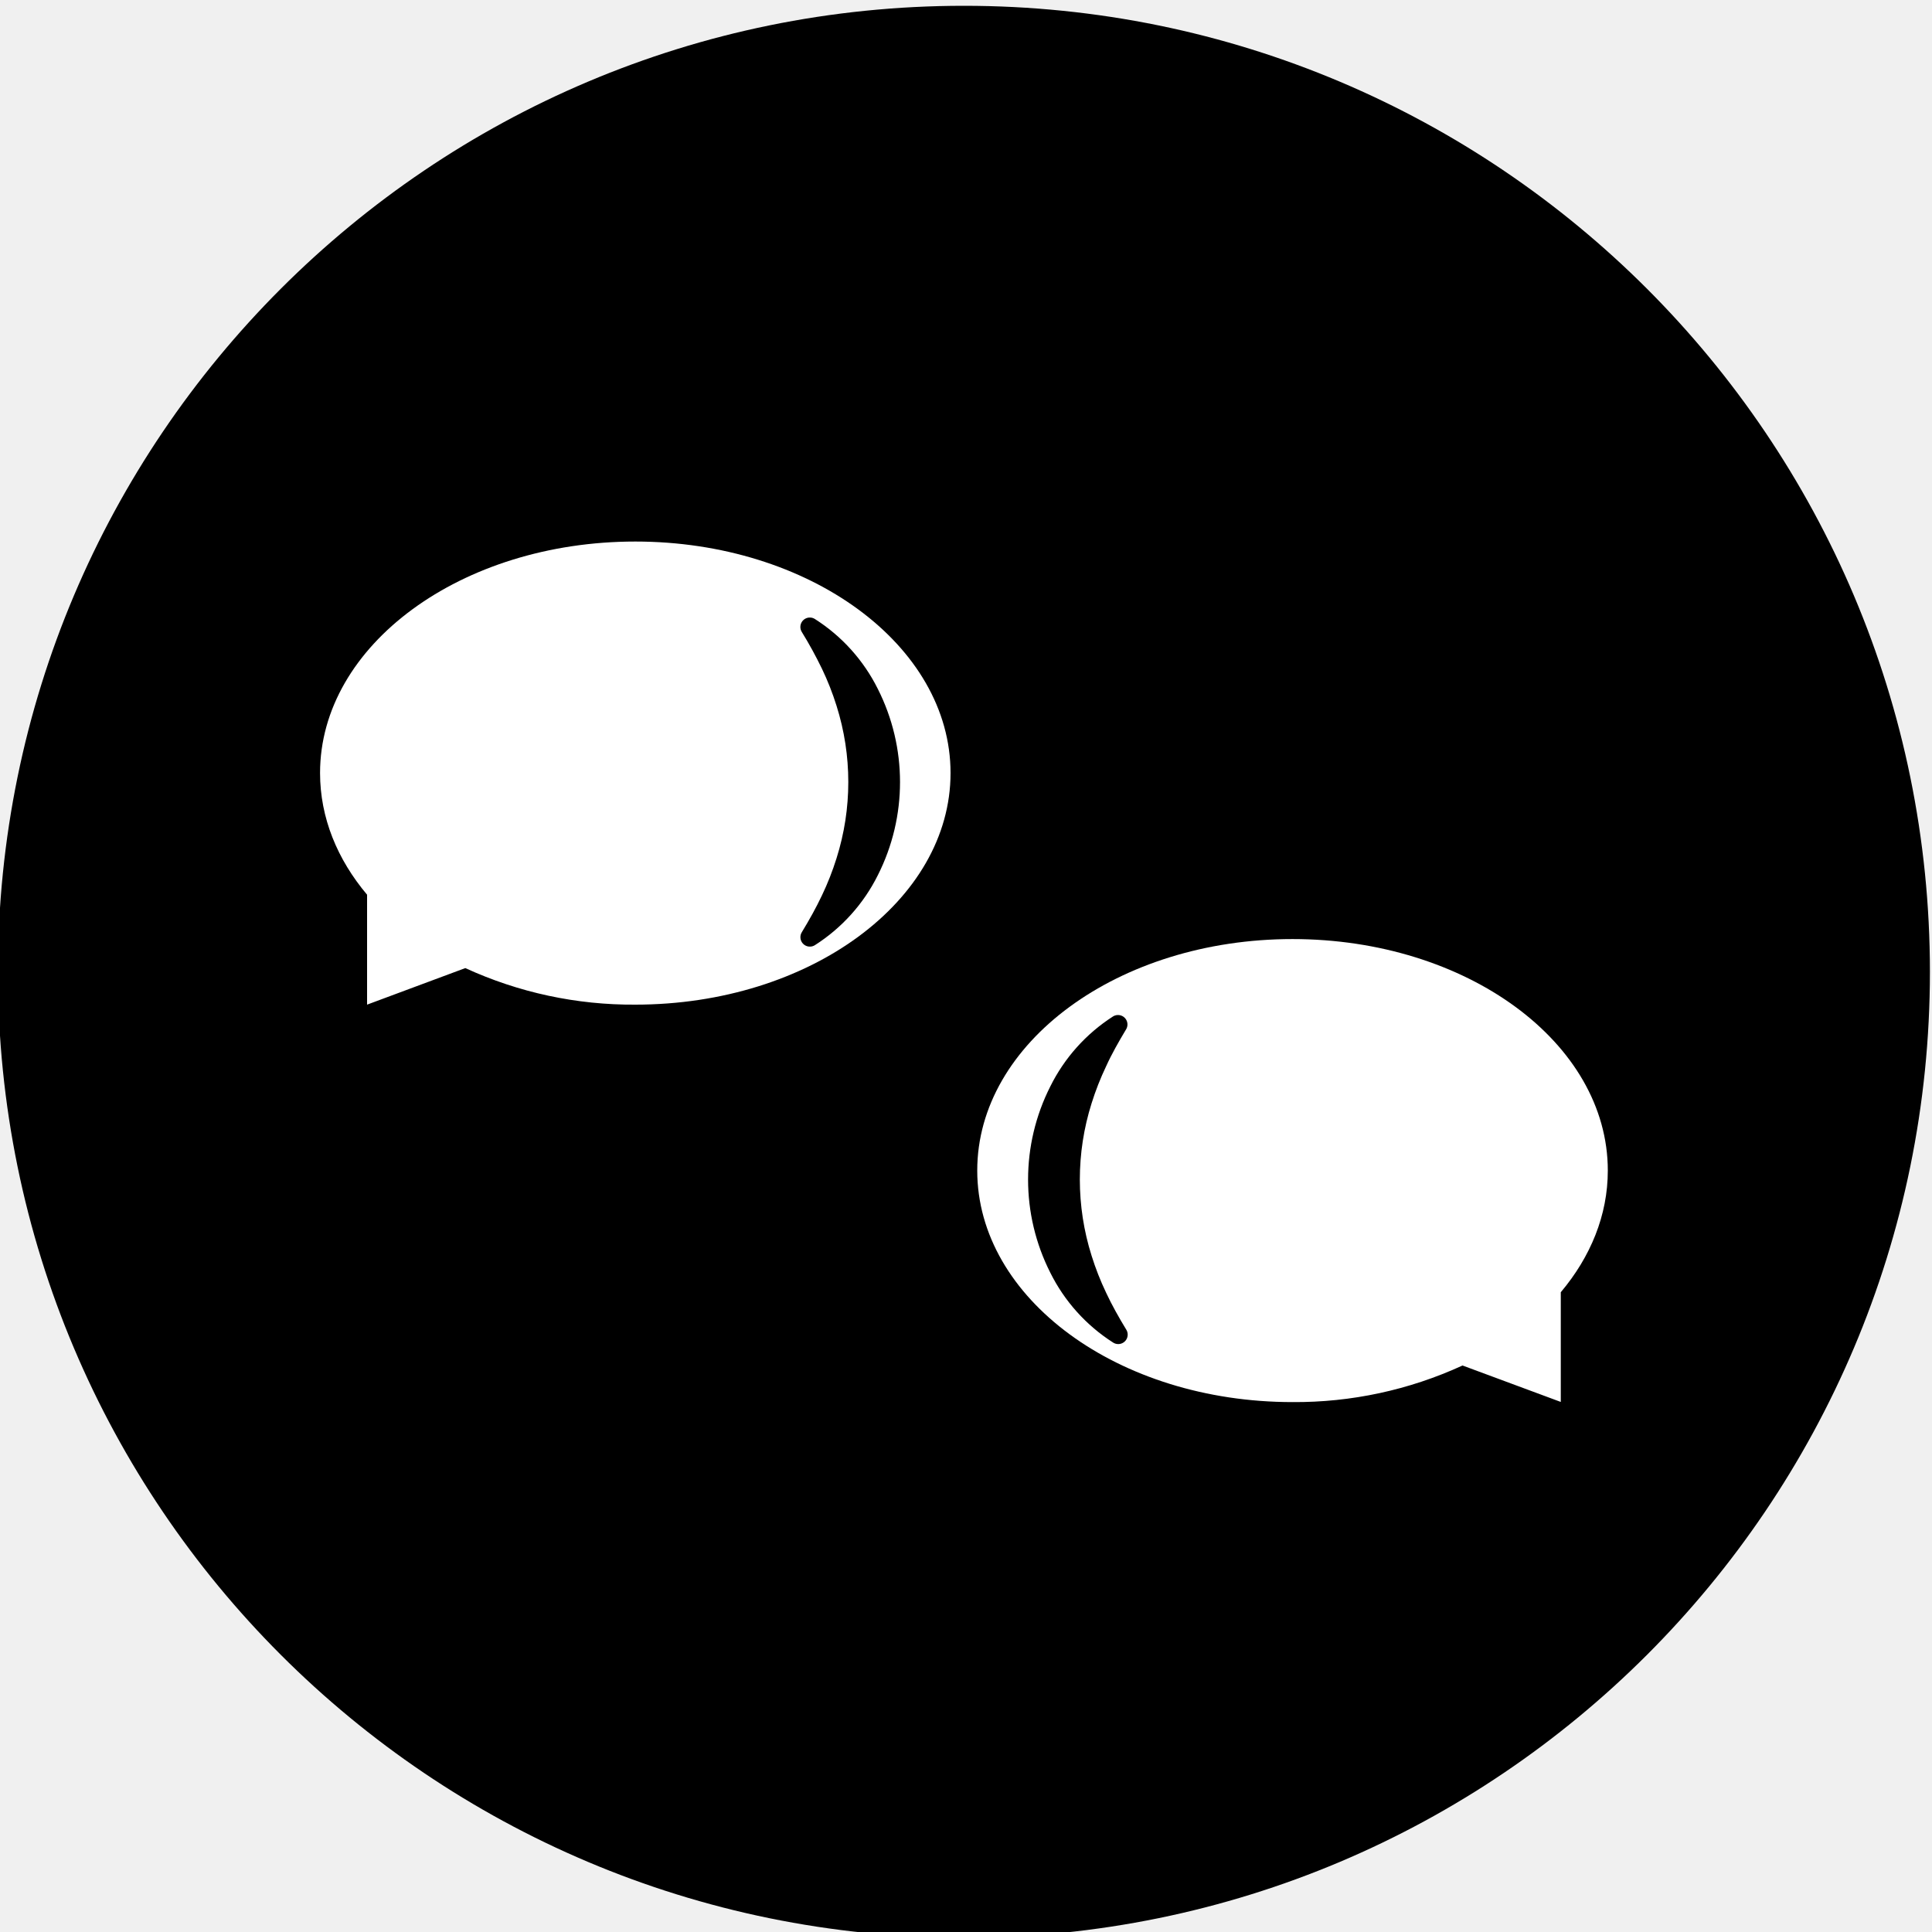
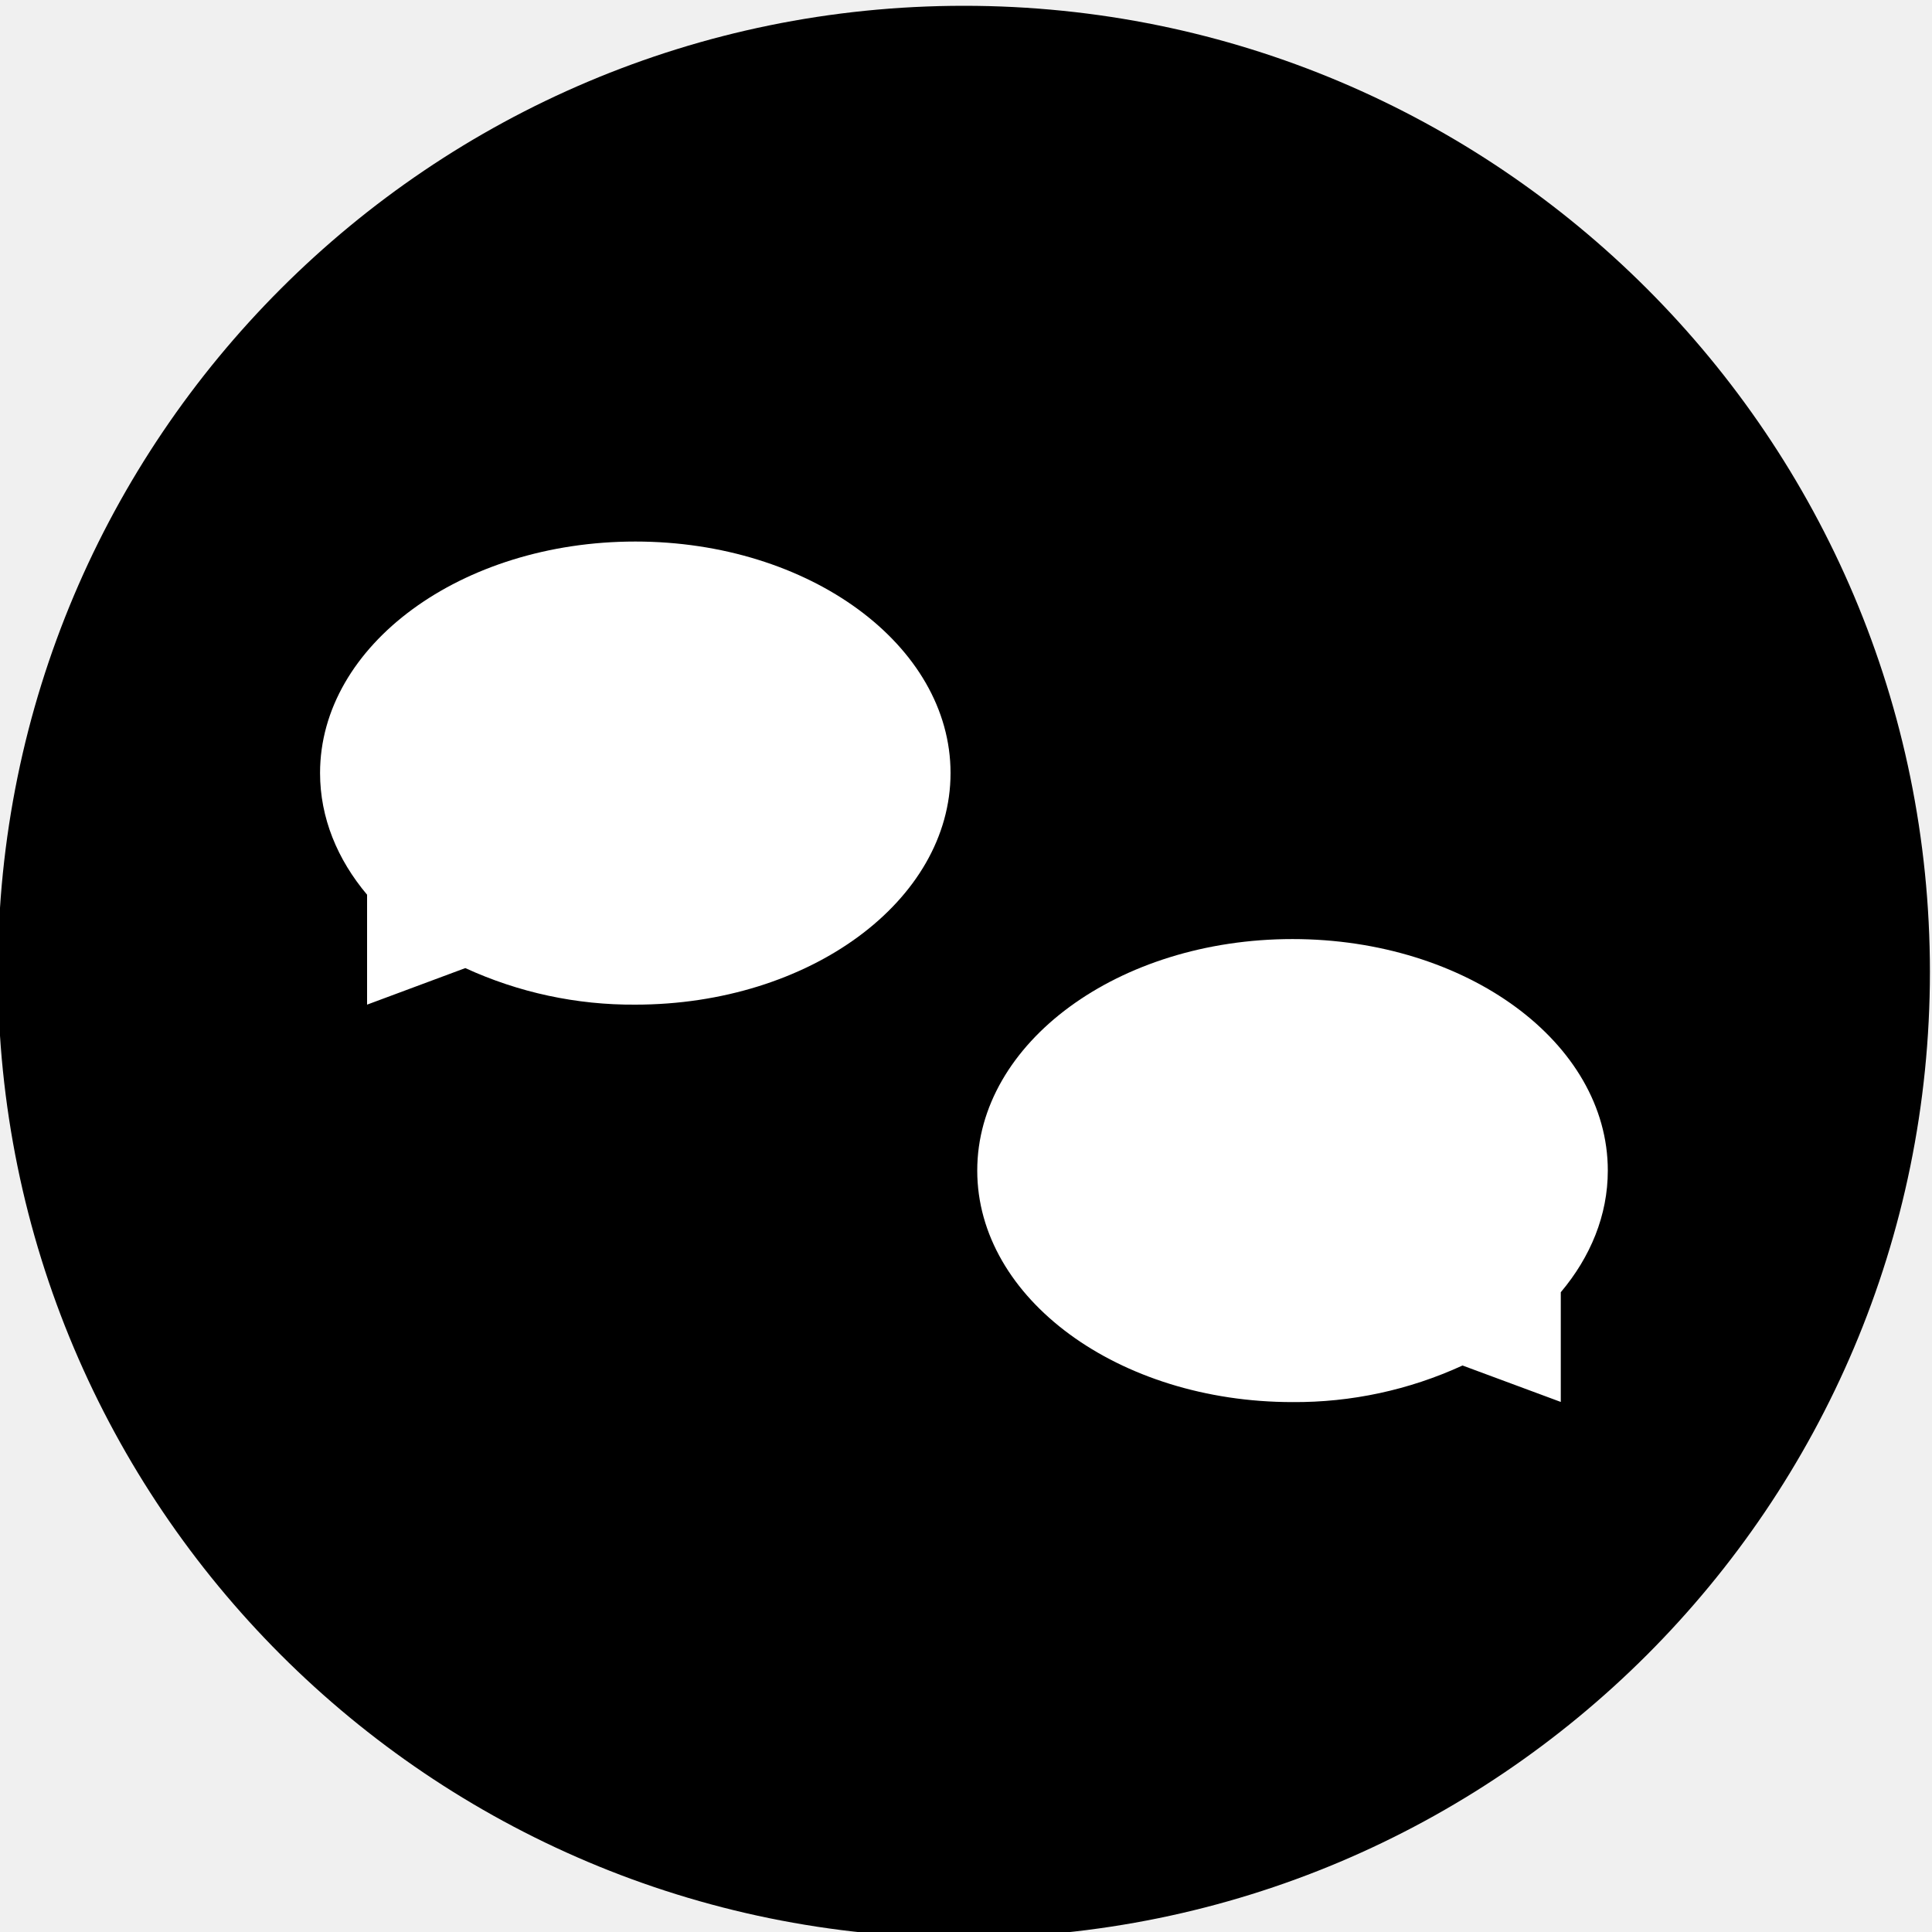
<svg xmlns="http://www.w3.org/2000/svg" id="Layer_1" data-name="Layer 1" viewBox="0 0 500 500">
  <defs>
-     <style>.cls-1{fill:#fff;}.cls-2{stroke:#000;stroke-linejoin:round;stroke-width:4.89px;}</style>
+     <style>.cls-1{fill:#fff;}</style>
  </defs>
  <circle cx="249.46" cy="251.5" r="250" />
  <path class="cls-1" d="M416.1,302.94c0-33.09-36.53-59.91-81.6-59.91s-81.59,26.82-81.59,59.91,36.53,59.92,81.59,59.92a103.6,103.6,0,0,0,44-9.47l0,0,25.43,9.43V334.43C411.64,325.28,416.1,314.49,416.1,302.94Z" />
  <path class="cls-1" d="M82.83,200.06c0-33.09,36.53-59.91,81.59-59.91S246,167,246,200.06,209.49,260,164.42,260a103.74,103.74,0,0,1-44-9.46l0,0L95,260V231.55C87.29,222.4,82.83,211.62,82.83,200.06Z" />
-   <path class="cls-2" d="M209.58,162.26A43,43,0,0,1,225,179.4a51,51,0,0,1,0,46,43.1,43.1,0,0,1-15.41,17.14c2-3.29,3.79-6.49,5.34-9.77a74.83,74.83,0,0,0,3.9-9.93,67.89,67.89,0,0,0,0-40.91,74.07,74.07,0,0,0-3.91-9.93A109.27,109.27,0,0,0,209.58,162.26Z" />
-   <path class="cls-2" d="M289.34,265.13A43.13,43.13,0,0,0,274,282.27a50.92,50.92,0,0,0,0,46,43,43,0,0,0,15.4,17.13c-2-3.28-3.79-6.48-5.33-9.76a74.83,74.83,0,0,1-3.9-9.93,67.89,67.89,0,0,1,0-40.91,75.37,75.37,0,0,1,3.9-9.93C285.55,271.61,287.37,268.42,289.34,265.13Z" />
</svg>
